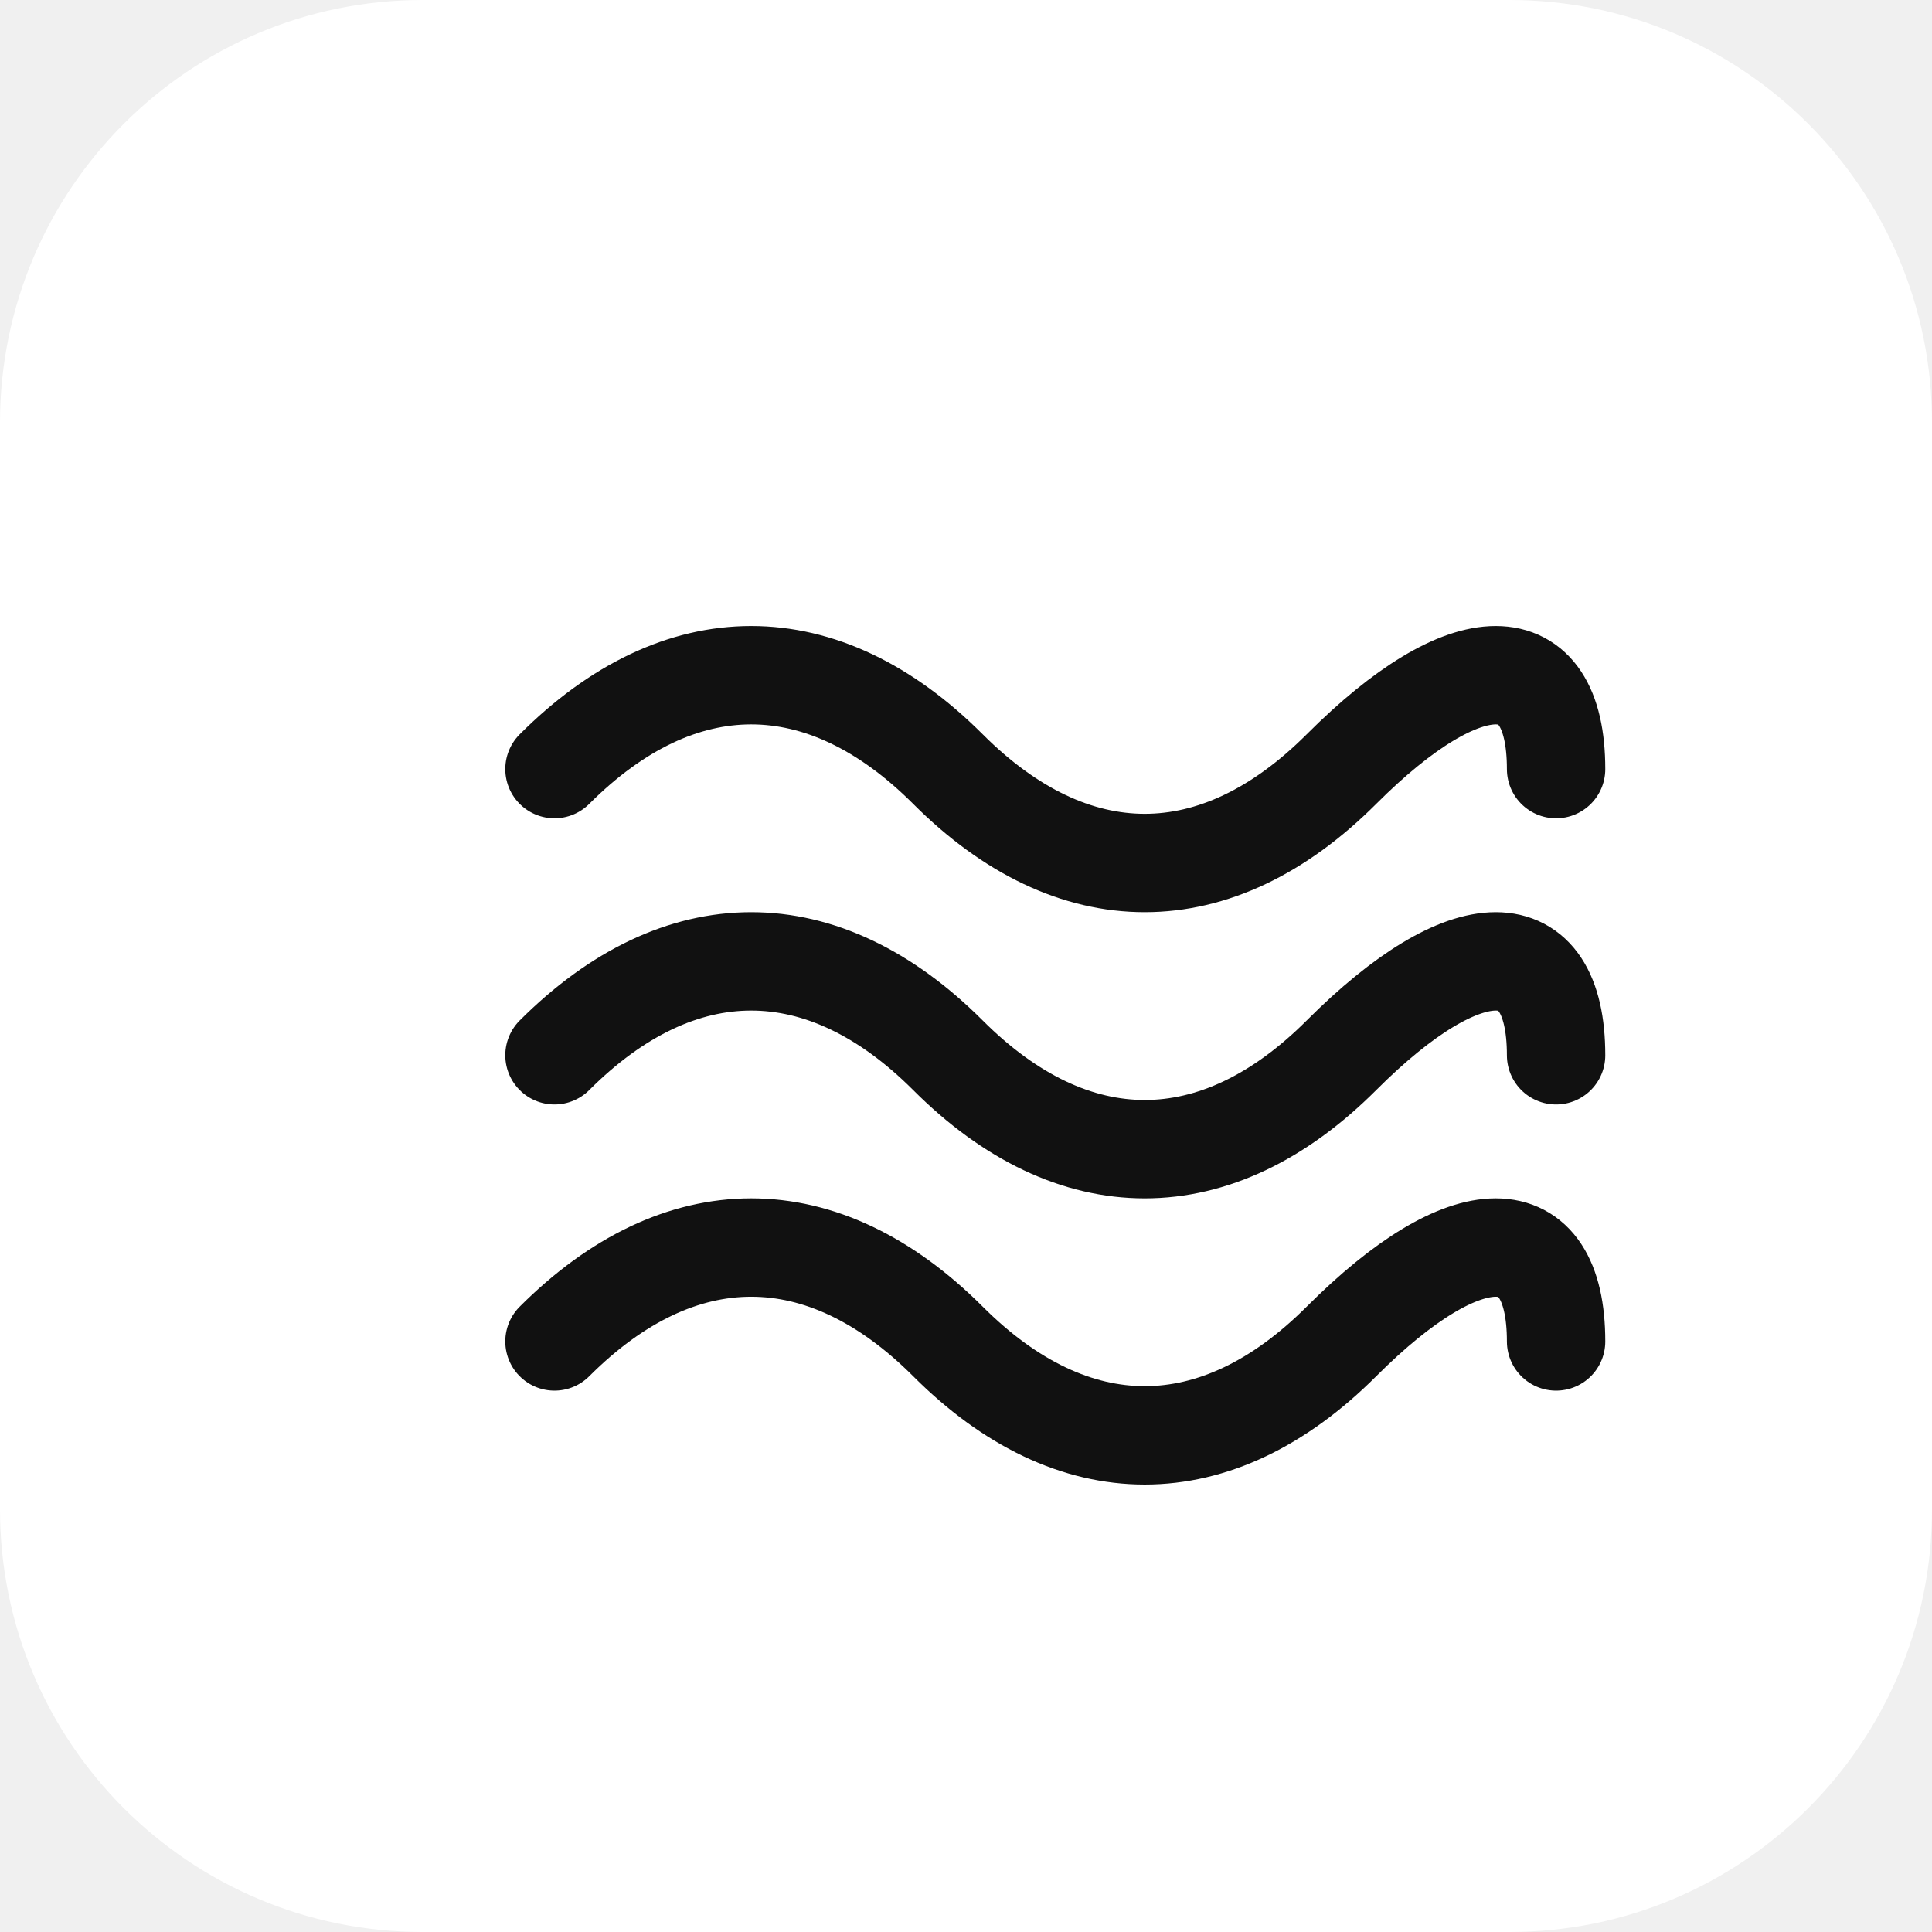
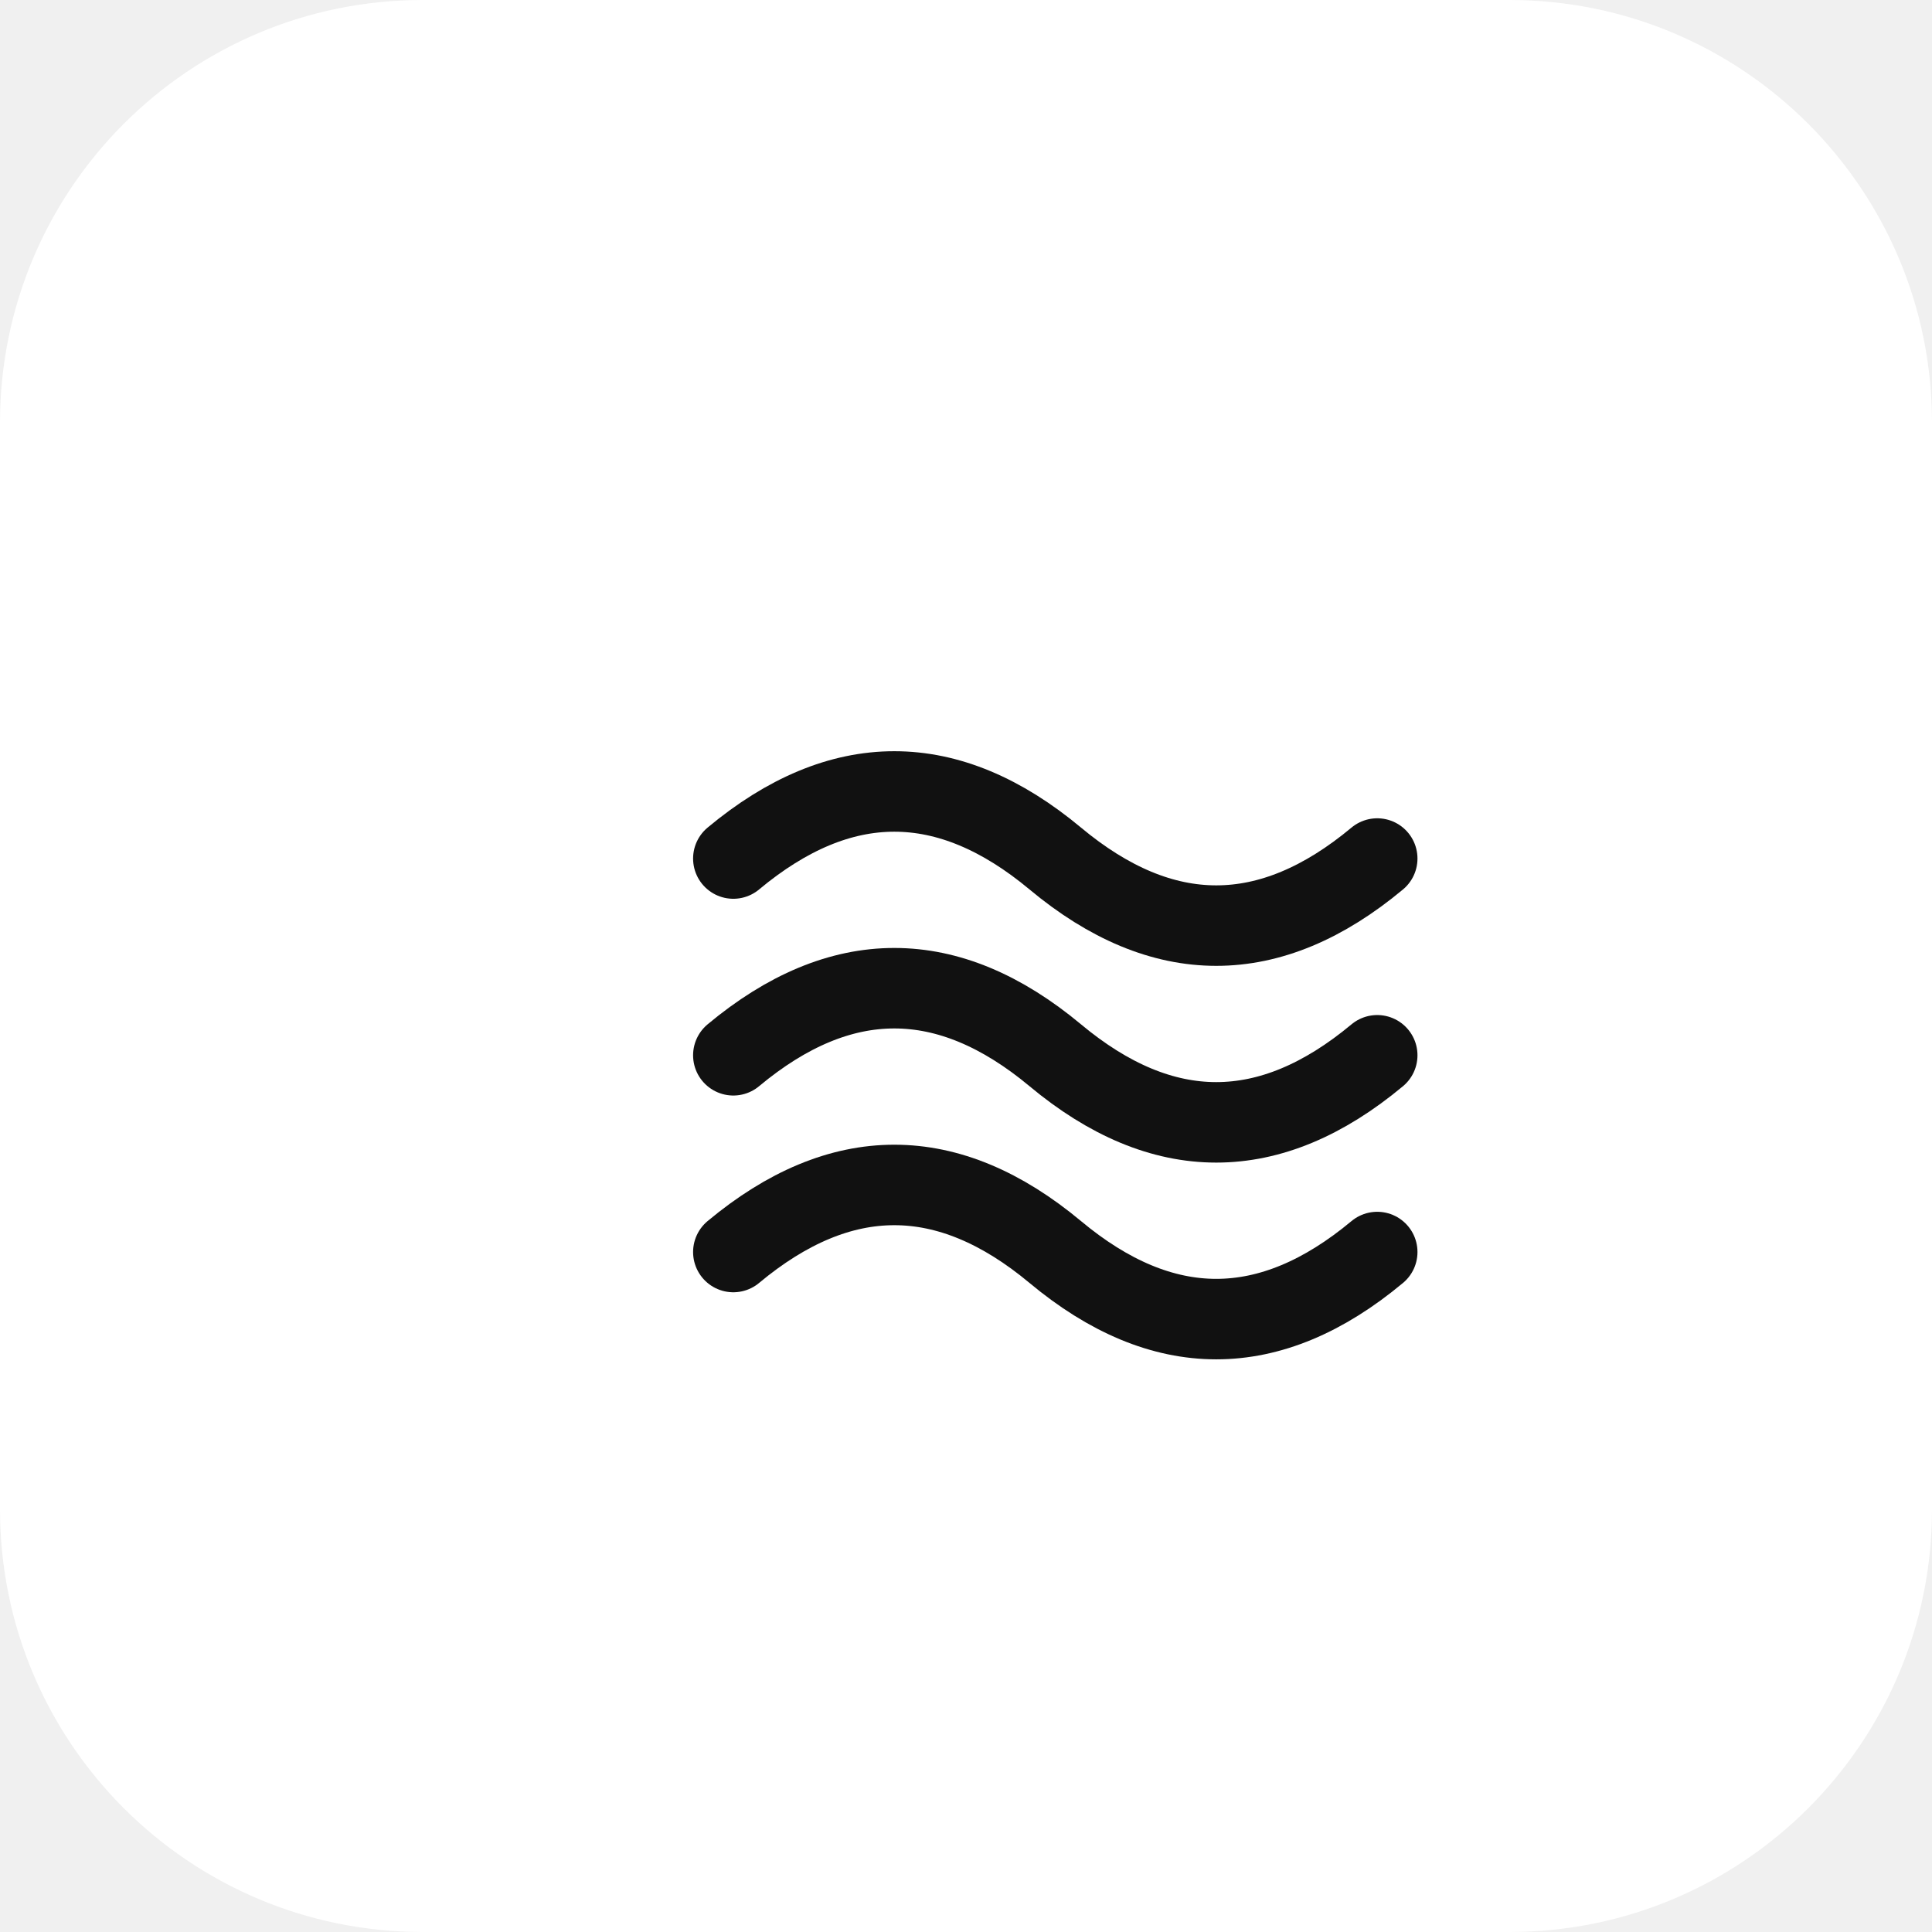
<svg xmlns="http://www.w3.org/2000/svg" viewBox="0 0 512 512" width="512" height="512">
  <rect width="512" height="512" rx="112" fill="#FFFFFF" />
  <g transform="scale(4.74) translate(5, 5)">
-     <path d="M 26,38 C 33,31 41,31 48,38 C 55,45 63,45 70,38 C 77,31 82,31 82,38" fill="none" stroke="#111111" stroke-width="5.5" stroke-linecap="round" stroke-linejoin="round" />
-     <path d="M 26,54 C 33,47 41,47 48,54 C 55,61 63,61 70,54 C 77,47 82,47 82,54" fill="none" stroke="#111111" stroke-width="5.5" stroke-linecap="round" stroke-linejoin="round" />
-     <path d="M 26,70 C 33,63 41,63 48,70 C 55,77 63,77 70,70 C 77,63 82,63 82,70" fill="none" stroke="#111111" stroke-width="5.5" stroke-linecap="round" stroke-linejoin="round" />
+     <path d="M 36,43 C 42,38 48,38 54,43 C 60,48 66,48 72,43" fill="none" stroke="#111111" stroke-width="4.5" stroke-linecap="round" stroke-linejoin="round" />
+     <path d="M 36,54 C 42,49 48,49 54,54 C 60,59 66,59 72,54" fill="none" stroke="#111111" stroke-width="4.5" stroke-linecap="round" stroke-linejoin="round" />
+     <path d="M 36,65 C 42,60 48,60 54,65 C 60,70 66,70 72,65" fill="none" stroke="#111111" stroke-width="4.5" stroke-linecap="round" stroke-linejoin="round" />
  </g>
</svg>
